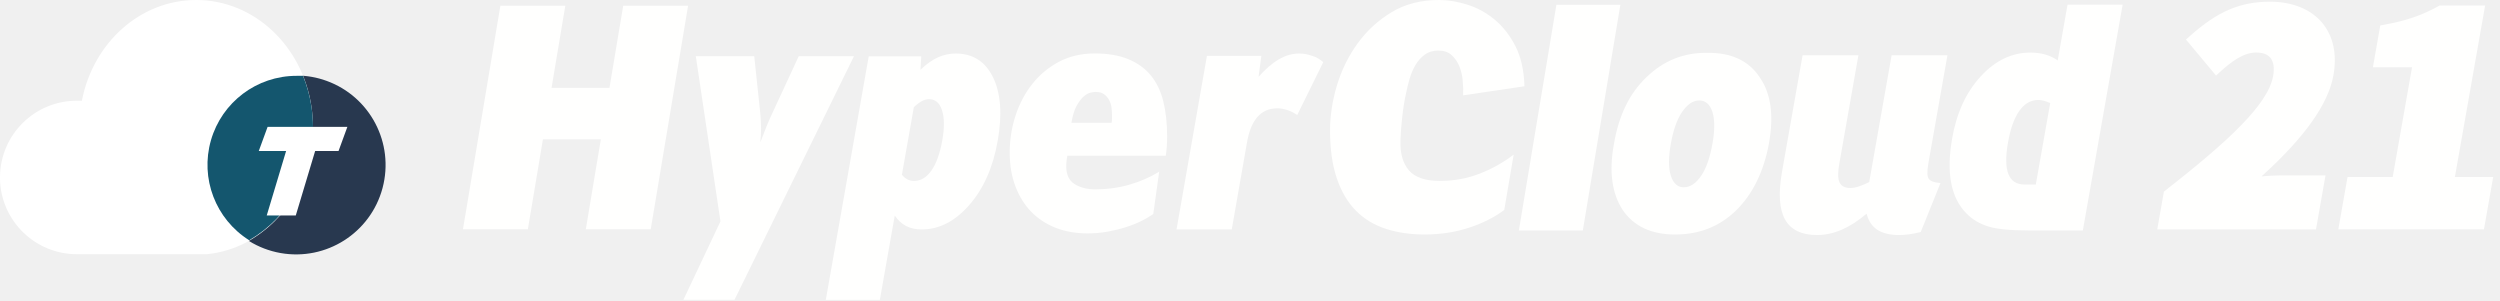
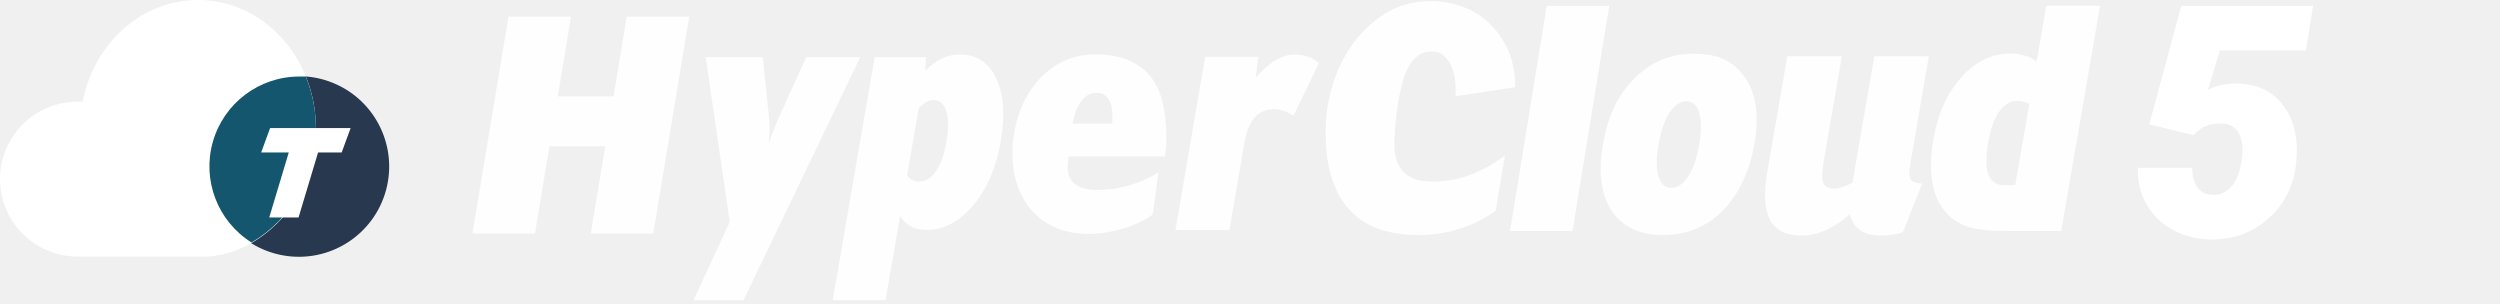
- <svg xmlns="http://www.w3.org/2000/svg" width="216px" height="26px" viewBox="0 0 216 26" version="1.1">
-   <g id="Page-2:HyperCloud-Single-Cluster" stroke="none" stroke-width="1" fill="none" fill-rule="evenodd">
-     <g id="02_90_00_Manual" transform="translate(-336, -252)">
-       <g id="-logo_symbol_text@1x" transform="translate(336, 252)">
-         <g id="logo_symbol_text" fill-rule="nonzero">
-           <path d="M28.211,6.984 C27.38,6.681 26.503,6.526 25.619,6.524 C21.607,6.507 18.249,9.562 17.889,13.558 C17.528,17.554 20.286,21.161 24.236,21.862 C28.187,22.562 32.017,20.123 33.052,16.247 C34.087,12.371 31.984,8.347 28.211,6.984 Z" id="Path" fill="#28384F" />
-           <path d="M26.915,9.244 C26.152,4.006 21.99,0 16.954,0 C12.093,0 8.031,3.731 7.076,8.702 L6.662,8.702 C3.002,8.687 0.02,11.639 0,15.3 L0,15.53 C0.114,19.123 3.067,21.974 6.662,21.962 L17.901,21.962 C19.068,21.838 20.202,21.499 21.245,20.961 C24.877,18.978 27.11,15.145 27.044,11.009 C27.041,10.418 26.998,9.829 26.915,9.244 Z" id="Path" fill="#FFFFFF" />
-           <path d="M27.044,10.963 C27.039,10.388 26.996,9.814 26.915,9.244 C26.777,8.321 26.53,7.417 26.18,6.552 L25.619,6.552 C22.19,6.551 19.175,8.821 18.227,12.116 C17.278,15.411 18.626,18.936 21.53,20.758 L21.53,20.758 C24.999,18.725 27.105,14.983 27.044,10.963 Z" id="Path" fill="#14566E" />
-           <polygon id="Combined-Shape-Copy" fill="#FFFFFF" points="22.357 13.049 23.12 10.963 30.012 10.963 29.249 13.049 27.228 13.049 25.555 18.617 23.046 18.617 24.719 13.049" />
+ <svg xmlns="http://www.w3.org/2000/svg" xmlns:xlink="http://www.w3.org/1999/xlink" width="214px" height="26px" viewBox="0 0 214 26" version="1.1">
+   <defs>
+     <polygon id="path-1" points="0.241 0.093 16.505 0.093 16.505 20.118 0.241 20.118" />
+   </defs>
+   <g id="GNB/hypercloud/logo_symbol_text-Copy" stroke="none" stroke-width="1" fill="none" fill-rule="evenodd">
+     <g id="GNB-/-logo_symbol_text">
+       <g id="Group-21" transform="translate(40, 0)">
+         <polygon id="Fill-1" fill="#FEFEFE" points="13.651 1.428 12.518 8.248 7.743 8.248 8.877 1.428 3.525 1.428 0.44 19.987 5.792 19.987 7.034 12.519 11.807 12.519 10.568 19.987 15.92 19.987 19 1.428" />
+         <path d="M22.467,18.999 L20.406,4.89 L25.294,4.89 L25.795,9.738 C25.841,10.194 25.864,10.627 25.864,11.043 C25.864,11.461 25.843,11.863 25.803,12.255 C25.973,11.781 26.142,11.339 26.306,10.926 C26.47,10.516 26.625,10.156 26.767,9.848 L29.017,4.89 L33.638,4.89 L23.642,25.695 L19.367,25.695 L22.467,18.999 Z" id="Fill-2" fill="#FEFEFE" />
+         <path d="M72.895,5.405 C72.63,5.169 72.335,4.968 71.97,4.864 C71.609,4.73 71.244,4.665 70.881,4.665 C70.289,4.665 69.727,4.831 69.167,5.169 C68.605,5.503 68.044,6.011 67.485,6.651 L67.716,4.864 L63.164,4.864 L60.621,19.683 L65.241,19.683 L66.495,12.377 C66.659,11.33 66.958,10.59 67.384,10.083 C67.813,9.581 68.376,9.343 69.067,9.343 C69.363,9.343 69.662,9.41 69.96,9.514 C70.22,9.613 70.486,9.749 70.716,9.915 L72.895,5.405 Z" id="Fill-4" fill="#FEFEFE" />
+         <path d="M31.281,25.698 L34.87,4.904 L39.263,4.904 L39.2,6.054 C39.684,5.575 40.17,5.225 40.649,4.997 C41.131,4.775 41.63,4.663 42.14,4.663 C43.582,4.663 44.626,5.343 45.274,6.703 C45.922,8.063 46.049,9.874 45.659,12.13 C45.274,14.376 44.482,16.198 43.288,17.594 C42.093,18.99 40.764,19.687 39.308,19.687 C38.805,19.687 38.371,19.591 38.003,19.396 C37.637,19.205 37.319,18.905 37.049,18.501 L35.802,25.698 L31.281,25.698 Z M37.646,15.019 C37.791,15.199 37.95,15.33 38.116,15.415 C38.288,15.505 38.466,15.545 38.66,15.545 C39.227,15.545 39.715,15.246 40.122,14.647 C40.532,14.051 40.828,13.2 41.021,12.094 C41.212,11.005 41.205,10.145 41.004,9.512 C40.802,8.877 40.441,8.56 39.915,8.56 C39.724,8.56 39.524,8.615 39.315,8.729 C39.111,8.842 38.885,9.014 38.643,9.249 L37.646,15.019 Z" id="Fill-6" fill="#FEFEFE" />
+         <path d="M51.481,13.391 C51.464,13.489 51.44,13.629 51.423,13.807 C51.404,13.984 51.394,14.141 51.394,14.281 C51.394,15.013 51.632,15.525 52.105,15.822 C52.581,16.115 53.145,16.263 53.801,16.263 C54.806,16.263 55.765,16.132 56.673,15.865 C57.582,15.598 58.415,15.228 59.168,14.754 L58.675,18.368 C58.404,18.565 58.076,18.76 57.686,18.96 C57.302,19.155 56.865,19.336 56.382,19.492 C55.899,19.649 55.388,19.776 54.846,19.876 C54.305,19.977 53.743,20.024 53.163,20.024 C52.197,20.024 51.319,19.867 50.526,19.554 C49.734,19.236 49.048,18.78 48.477,18.19 C47.91,17.597 47.466,16.87 47.145,16.013 C46.823,15.156 46.665,14.191 46.665,13.127 C46.665,12.02 46.83,10.959 47.16,9.941 C47.488,8.924 47.963,8.023 48.579,7.232 C49.199,6.442 49.944,5.816 50.814,5.353 C51.685,4.889 52.67,4.657 53.772,4.657 C54.877,4.657 55.812,4.818 56.587,5.146 C57.358,5.471 57.99,5.936 58.473,6.537 C58.956,7.14 59.301,7.877 59.517,8.759 C59.727,9.636 59.835,10.631 59.835,11.734 C59.835,12.068 59.825,12.36 59.805,12.607 C59.788,12.854 59.76,13.115 59.72,13.391 L51.481,13.391 Z M55.192,10.578 C55.214,10.479 55.222,10.368 55.222,10.237 L55.222,9.897 C55.222,9.702 55.206,9.487 55.179,9.26 C55.15,9.034 55.082,8.822 54.976,8.625 C54.867,8.426 54.731,8.264 54.555,8.136 C54.381,8.008 54.153,7.943 53.859,7.943 C53.762,7.943 53.622,7.965 53.438,8.002 C53.255,8.043 53.063,8.15 52.857,8.33 C52.656,8.508 52.459,8.772 52.263,9.13 C52.07,9.481 51.926,9.967 51.83,10.578 L55.192,10.578 Z" id="Fill-8" fill="#FEFEFE" />
+         <path d="M118.349,18.342 C117.641,18.956 116.944,19.413 116.26,19.714 C115.576,20.012 114.893,20.164 114.205,20.164 C112.906,20.164 112.013,19.722 111.526,18.835 C111.042,17.948 110.957,16.594 111.271,14.774 L112.993,4.814 L117.663,4.814 L116.062,14.09 C115.931,14.833 115.938,15.358 116.088,15.674 C116.235,15.99 116.534,16.148 116.991,16.148 C117.202,16.148 117.436,16.104 117.698,16.016 C117.957,15.929 118.252,15.802 118.567,15.641 L120.441,4.814 L125.112,4.814 L123.513,14.061 C123.398,14.732 123.411,15.168 123.552,15.367 C123.693,15.568 124.017,15.686 124.53,15.723 L122.877,19.908 C122.524,19.999 122.198,20.065 121.902,20.104 C121.601,20.143 121.325,20.164 121.069,20.164 C120.304,20.164 119.7,20.016 119.254,19.72 C118.806,19.422 118.506,18.962 118.349,18.342" id="Fill-10" fill="#FEFEFE" />
+         <path d="M101.972,12.363 C102.171,11.234 102.471,10.313 102.907,9.662 C103.344,9.014 103.813,8.671 104.35,8.671 C104.882,8.671 105.251,9.014 105.453,9.662 C105.652,10.313 105.652,11.234 105.453,12.363 C105.251,13.523 104.948,14.447 104.513,15.095 C104.079,15.745 103.611,16.087 103.043,16.087 C102.539,16.087 102.171,15.745 101.972,15.095 C101.769,14.447 101.769,13.523 101.972,12.363 M109.403,6.691 C108.5,5.289 107.027,4.573 105.017,4.606 C103.043,4.573 101.334,5.289 99.928,6.691 C98.522,8.057 97.619,9.934 97.217,12.363 C96.782,14.754 97.049,16.633 97.951,18.033 C98.891,19.436 100.363,20.119 102.339,20.119 C104.35,20.119 106.055,19.436 107.462,18.033 C108.833,16.633 109.74,14.754 110.175,12.363 C110.608,9.934 110.342,8.057 109.403,6.691" id="Fill-12" fill="#FEFEFE" />
+         <path d="M132.504,15.848 L133.708,8.892 C133.474,8.789 133.278,8.721 133.126,8.683 C132.97,8.646 132.833,8.628 132.716,8.628 C132.088,8.628 131.56,8.939 131.13,9.555 C130.697,10.174 130.381,11.074 130.18,12.251 C129.969,13.462 129.982,14.362 130.211,14.956 C130.441,15.552 130.885,15.848 131.549,15.848 L132.504,15.848 Z M136.439,19.772 L131.894,19.772 C130.384,19.772 129.27,19.662 128.553,19.441 C127.833,19.221 127.221,18.856 126.717,18.338 C126.058,17.668 125.63,16.796 125.426,15.725 C125.222,14.656 125.254,13.369 125.513,11.872 C125.885,9.713 126.68,7.959 127.901,6.61 C129.117,5.257 130.503,4.583 132.049,4.583 C132.504,4.583 132.928,4.64 133.308,4.753 C133.691,4.867 134.031,5.035 134.336,5.255 L135.158,0.491 L139.767,0.491 L136.439,19.772 Z" id="Fill-14" fill="#FEFEFE" />
+         <path d="M158,0.5 L157.393,4.321 L150.02,4.321 L149.002,7.677 L149.175,7.594 C149.68,7.365 150.251,7.223 150.887,7.169 L151.129,7.152 L151.377,7.144 C153.116,7.144 154.465,7.756 155.408,8.979 C156.347,10.195 156.733,11.781 156.571,13.728 C156.41,15.74 155.63,17.384 154.233,18.652 C152.838,19.919 151.147,20.535 149.168,20.498 C148.007,20.471 146.95,20.198 145.998,19.68 C145.043,19.159 144.301,18.448 143.775,17.547 C143.287,16.711 143.029,15.782 143.002,14.762 L143,14.526 L143.001,14.361 L147.653,14.361 L147.668,14.701 C147.708,15.276 147.866,15.737 148.14,16.089 C148.434,16.466 148.846,16.661 149.389,16.678 C150.06,16.702 150.61,16.452 151.052,15.918 C151.504,15.374 151.797,14.532 151.926,13.394 C152.01,12.444 151.885,11.734 151.558,11.26 C151.239,10.797 150.74,10.566 150.043,10.566 C149.19,10.566 148.493,10.836 147.944,11.377 L147.828,11.497 L147.762,11.569 L143.978,10.64 L146.723,0.5 L158,0.5 Z" id="Path" fill="#FFFFFF" fill-rule="nonzero" />
+         <polygon id="Fill-16" fill="#FEFEFE" points="94.609 19.772 89.259 19.772 92.4 0.501 97.751 0.501" />
+         <g id="Group-20" transform="translate(73.22116, 0)">
+           <mask id="mask-2" fill="white">
+             <use xlink:href="#path-1" />
+           </mask>
+           <g id="Clip-19" />
+           <path d="M14.816,18.017 C14.027,18.632 13.054,19.135 11.898,19.528 C10.742,19.921 9.488,20.118 8.134,20.118 C6.951,20.118 5.87,19.953 4.892,19.628 C3.914,19.302 3.082,18.784 2.397,18.074 C1.712,17.365 1.18,16.445 0.806,15.313 C0.429,14.181 0.241,12.818 0.241,11.225 C0.241,9.98 0.434,8.7 0.818,7.387 C1.205,6.073 1.782,4.876 2.553,3.792 C3.323,2.708 4.274,1.819 5.401,1.129 C6.527,0.438 7.841,0.093 9.347,0.093 C10.117,0.093 10.915,0.227 11.742,0.494 C12.568,0.761 13.331,1.189 14.027,1.78 C14.719,2.371 15.299,3.13 15.76,4.056 C16.219,4.981 16.468,6.116 16.505,7.46 L11.376,8.236 C11.396,7.815 11.382,7.373 11.335,6.911 C11.287,6.451 11.183,6.039 11.024,5.675 C10.866,5.311 10.651,5.01 10.38,4.77 C10.11,4.53 9.75,4.411 9.3,4.411 C8.852,4.411 8.475,4.526 8.166,4.757 C7.86,4.986 7.599,5.281 7.395,5.635 C7.189,5.991 7.026,6.382 6.902,6.803 C6.782,7.225 6.683,7.63 6.609,8.013 C6.479,8.609 6.369,9.278 6.286,10.018 C6.203,10.761 6.152,11.445 6.132,12.081 C6.095,13.177 6.329,14.028 6.836,14.635 C7.34,15.24 8.204,15.542 9.42,15.542 C10.602,15.542 11.711,15.338 12.751,14.925 C13.79,14.513 14.742,13.97 15.603,13.298 L14.816,18.017 Z" id="Fill-18" fill="#FEFEFE" mask="url(#mask-2)" />
        </g>
-         <g id="Group" transform="translate(40, 0)" fill="#FFFFFE">
-           <polygon id="Fill-90" points="11.913 12.037 6.909 12.037 5.607 19.809 5.80276568e-14 19.809 3.232 0.497 8.842 0.497 7.653 7.594 12.657 7.594 13.845 0.497 19.451 0.497 16.223 19.809 10.614 19.809" />
-           <path d="M22.247,19.128 L20.118,4.854 L25.166,4.854 L25.685,9.758 C25.732,10.22 25.755,10.658 25.755,11.079 C25.755,11.502 25.733,11.908 25.692,12.305 C25.869,11.826 26.042,11.378 26.212,10.961 C26.381,10.546 26.541,10.182 26.688,9.87 L29.012,4.854 L33.785,4.854 L23.461,25.903 L19.045,25.903 L22.247,19.128 Z" id="Fill-92" />
-           <path d="M74.329,5.374 C74.056,5.136 73.751,4.933 73.374,4.827 C73.001,4.692 72.624,4.626 72.249,4.626 C71.637,4.626 71.057,4.794 70.479,5.136 C69.898,5.474 69.319,5.988 68.741,6.635 L68.98,4.827 L64.279,4.827 L61.653,19.821 L66.424,19.821 L67.719,12.429 C67.889,11.369 68.197,10.62 68.637,10.108 C69.081,9.6 69.662,9.358 70.376,9.358 C70.682,9.358 70.99,9.426 71.297,9.532 C71.567,9.632 71.841,9.77 72.079,9.938 L74.329,5.374 Z" id="Fill-94" />
-           <path d="M31.35,25.906 L35.058,4.868 L39.595,4.868 L39.528,6.031 C40.028,5.546 40.53,5.192 41.026,4.962 C41.523,4.737 42.038,4.624 42.566,4.624 C44.054,4.624 45.132,5.312 45.802,6.688 C46.472,8.064 46.603,9.896 46.2,12.178 C45.802,14.451 44.984,16.295 43.751,17.707 C42.516,19.118 41.144,19.824 39.64,19.824 C39.122,19.824 38.672,19.727 38.293,19.53 C37.915,19.336 37.586,19.033 37.307,18.624 L36.019,25.906 L31.35,25.906 Z M37.924,15.101 C38.074,15.283 38.238,15.416 38.41,15.502 C38.586,15.593 38.77,15.633 38.971,15.633 C39.557,15.633 40.061,15.331 40.482,14.725 C40.904,14.122 41.21,13.261 41.41,12.142 C41.607,11.04 41.6,10.17 41.391,9.529 C41.184,8.887 40.81,8.567 40.268,8.567 C40.07,8.567 39.863,8.623 39.649,8.737 C39.437,8.852 39.204,9.026 38.955,9.263 L37.924,15.101 Z" id="Fill-96" />
-           <path d="M52.213,13.454 C52.195,13.554 52.17,13.696 52.153,13.875 C52.133,14.054 52.123,14.213 52.123,14.355 C52.123,15.096 52.369,15.613 52.857,15.913 C53.348,16.21 53.931,16.36 54.609,16.36 C55.647,16.36 56.638,16.228 57.575,15.957 C58.513,15.687 59.374,15.313 60.153,14.834 L59.643,18.49 C59.363,18.689 59.024,18.886 58.622,19.089 C58.225,19.286 57.773,19.468 57.274,19.627 C56.775,19.786 56.248,19.915 55.689,20.016 C55.129,20.118 54.549,20.165 53.95,20.165 C52.953,20.165 52.045,20.006 51.227,19.69 C50.408,19.368 49.7,18.906 49.11,18.31 C48.524,17.71 48.065,16.974 47.735,16.107 C47.401,15.24 47.239,14.264 47.239,13.188 C47.239,12.066 47.409,10.994 47.75,9.964 C48.088,8.935 48.579,8.023 49.215,7.223 C49.857,6.423 50.626,5.791 51.525,5.322 C52.423,4.852 53.441,4.618 54.579,4.618 C55.719,4.618 56.686,4.782 57.486,5.113 C58.283,5.441 58.935,5.912 59.434,6.52 C59.933,7.129 60.29,7.876 60.513,8.767 C60.729,9.656 60.84,10.662 60.84,11.778 C60.84,12.116 60.83,12.411 60.811,12.661 C60.793,12.911 60.763,13.175 60.722,13.454 L52.213,13.454 Z M56.045,10.608 C56.068,10.508 56.076,10.396 56.076,10.264 L56.076,9.919 C56.076,9.722 56.061,9.505 56.032,9.275 C56.003,9.046 55.931,8.832 55.823,8.632 C55.71,8.432 55.569,8.268 55.387,8.138 C55.207,8.008 54.972,7.943 54.669,7.943 C54.568,7.943 54.423,7.964 54.234,8.002 C54.045,8.044 53.847,8.152 53.633,8.334 C53.426,8.514 53.222,8.781 53.02,9.143 C52.821,9.499 52.673,9.99 52.573,10.608 L56.045,10.608 Z" id="Fill-98" />
-           <path d="M121.274,18.463 C120.543,19.085 119.823,19.547 119.117,19.851 C118.411,20.152 117.705,20.307 116.995,20.307 C115.653,20.307 114.731,19.859 114.227,18.962 C113.728,18.065 113.641,16.695 113.964,14.853 L115.743,4.777 L120.566,4.777 L118.913,14.161 C118.777,14.913 118.785,15.445 118.94,15.764 C119.091,16.083 119.401,16.243 119.872,16.243 C120.089,16.243 120.331,16.199 120.602,16.11 C120.87,16.023 121.174,15.894 121.5,15.73 L123.436,4.777 L128.259,4.777 L126.607,14.133 C126.489,14.811 126.502,15.251 126.649,15.453 C126.793,15.657 127.129,15.776 127.658,15.814 L125.951,20.048 C125.587,20.139 125.25,20.207 124.943,20.246 C124.634,20.285 124.349,20.307 124.085,20.307 C123.294,20.307 122.671,20.157 122.209,19.857 C121.747,19.556 121.437,19.091 121.274,18.463" id="Fill-100" />
-           <path d="M104.361,12.415 C104.566,11.272 104.875,10.341 105.326,9.681 C105.777,9.026 106.262,8.679 106.817,8.679 C107.365,8.679 107.747,9.026 107.956,9.681 C108.161,10.341 108.161,11.272 107.956,12.415 C107.747,13.588 107.434,14.523 106.985,15.179 C106.537,15.836 106.053,16.182 105.467,16.182 C104.947,16.182 104.566,15.836 104.361,15.179 C104.151,14.523 104.151,13.588 104.361,12.415 M112.035,6.675 C111.103,5.257 109.582,4.533 107.505,4.567 C105.467,4.533 103.702,5.257 102.25,6.675 C100.798,8.058 99.864,9.957 99.449,12.415 C98.999,14.834 99.275,16.735 100.209,18.151 C101.179,19.571 102.699,20.261 104.739,20.261 C106.817,20.261 108.577,19.571 110.031,18.151 C111.447,16.735 112.383,14.834 112.833,12.415 C113.28,9.957 113.005,8.058 112.035,6.675" id="Fill-102" />
-           <path d="M135.894,15.941 L137.138,8.903 C136.895,8.799 136.693,8.729 136.536,8.69 C136.374,8.654 136.234,8.636 136.113,8.636 C135.464,8.636 134.919,8.949 134.474,9.573 C134.028,10.2 133.702,11.11 133.494,12.301 C133.275,13.526 133.288,14.436 133.526,15.038 C133.763,15.641 134.222,15.941 134.908,15.941 L135.894,15.941 Z M139.958,19.91 L135.264,19.91 C133.704,19.91 132.554,19.799 131.813,19.575 C131.07,19.353 130.438,18.983 129.918,18.459 C129.236,17.781 128.794,16.899 128.584,15.816 C128.374,14.734 128.406,13.433 128.674,11.917 C129.058,9.733 129.879,7.959 131.14,6.593 C132.396,5.225 133.827,4.543 135.424,4.543 C135.894,4.543 136.331,4.601 136.725,4.715 C137.119,4.831 137.471,5 137.786,5.223 L138.635,0.404 L143.396,0.404 L139.958,19.91 Z" id="Fill-104" />
-           <polygon id="Fill-106" points="96.756 19.91 91.23 19.91 94.474 0.413 100 0.413" />
-           <path d="M89.968,18.135 C89.153,18.757 88.148,19.265 86.955,19.663 C85.761,20.06 84.465,20.26 83.067,20.26 C81.846,20.26 80.729,20.094 79.719,19.764 C78.709,19.435 77.849,18.911 77.141,18.192 C76.434,17.475 75.885,16.544 75.498,15.399 C75.109,14.253 74.915,12.875 74.915,11.263 C74.915,10.003 75.115,8.708 75.511,7.38 C75.911,6.049 76.507,4.839 77.303,3.743 C78.099,2.646 79.08,1.747 80.245,1.049 C81.407,0.349 82.765,-1.90662301e-13 84.319,-1.90662301e-13 C85.115,-1.90662301e-13 85.939,0.135 86.793,0.407 C87.647,0.676 88.434,1.109 89.153,1.707 C89.868,2.305 90.467,3.073 90.943,4.009 C91.418,4.946 91.675,6.093 91.713,7.453 L86.415,8.238 C86.435,7.813 86.421,7.365 86.373,6.899 C86.324,6.433 86.215,6.016 86.053,5.647 C85.889,5.279 85.667,4.975 85.386,4.732 C85.108,4.489 84.737,4.369 84.271,4.369 C83.808,4.369 83.419,4.485 83.099,4.718 C82.783,4.951 82.515,5.249 82.304,5.607 C82.091,5.967 81.923,6.363 81.795,6.789 C81.671,7.216 81.569,7.626 81.492,8.013 C81.357,8.617 81.245,9.293 81.159,10.042 C81.072,10.793 81.02,11.485 81,12.129 C80.961,13.238 81.203,14.099 81.726,14.713 C82.247,15.325 83.139,15.631 84.396,15.631 C85.615,15.631 86.761,15.423 87.836,15.006 C88.908,14.589 89.891,14.04 90.781,13.36 L89.968,18.135 Z" id="Fill-108" />
-           <path d="M155.396,15.239 C159.135,11.854 161.172,8.982 161.612,6.487 C161.931,4.674 161.591,3.108 160.628,1.961 C159.646,0.791 158.05,0.147 156.134,0.147 C153.551,0.147 151.611,0.976 149.216,3.107 L148.868,3.416 L151.466,6.529 L151.836,6.191 C152.733,5.375 153.801,4.539 154.936,4.539 C155.496,4.539 155.907,4.69 156.156,4.987 C156.438,5.324 156.522,5.87 156.4,6.567 C155.959,9.068 152.366,12.324 147.106,16.443 L146.962,16.557 L146.386,19.82 L160.101,19.82 L160.923,15.155 L156.968,15.155 C156.521,15.155 155.958,15.191 155.396,15.239" id="Fill-110" />
-           <path d="M174.715,0.476 L170.783,0.476 L170.673,0.537 C169.244,1.329 167.887,1.794 165.985,2.139 L165.655,2.199 L165.019,5.809 L168.401,5.809 L166.729,15.295 L162.827,15.295 L162.031,19.812 L174.614,19.812 L175.412,15.295 L172.102,15.295 L174.715,0.476 Z" id="Fill-112" />
-         </g>
+       </g>
+       <g id="logo_symbol_text">
+         <path d="M28.211,6.984 C27.38,6.681 26.503,6.526 25.619,6.524 C21.607,6.507 18.249,9.562 17.889,13.558 C17.528,17.554 20.286,21.161 24.236,21.862 C28.187,22.562 32.017,20.123 33.052,16.247 C34.087,12.371 31.984,8.347 28.211,6.984 Z" id="Path" fill="#28384F" fill-rule="nonzero" />
+         <path d="M26.915,9.244 C26.152,4.006 21.99,0 16.954,0 C12.093,0 8.031,3.731 7.076,8.702 L6.662,8.702 C3.002,8.687 0.02,11.639 0,15.3 L0,15.53 C0.114,19.123 3.067,21.974 6.662,21.962 L17.901,21.962 C19.068,21.838 20.202,21.499 21.245,20.961 C24.877,18.978 27.11,15.145 27.044,11.009 C27.041,10.418 26.998,9.829 26.915,9.244 Z" id="Path" fill="#FFFFFF" fill-rule="nonzero" />
+         <path d="M27.044,10.963 C27.039,10.388 26.996,9.814 26.915,9.244 C26.777,8.321 26.53,7.417 26.18,6.552 L25.619,6.552 C22.19,6.551 19.175,8.821 18.227,12.116 C17.278,15.411 18.626,18.936 21.53,20.758 L21.53,20.758 C24.999,18.725 27.105,14.983 27.044,10.963 Z" id="Path" fill="#14566E" fill-rule="nonzero" />
+         <polygon id="Combined-Shape-Copy" fill="#FFFFFF" points="22.357 13.049 23.12 10.963 30.012 10.963 29.249 13.049 27.228 13.049 25.555 18.617 23.046 18.617 24.719 13.049" />
      </g>
    </g>
  </g>
</svg>
